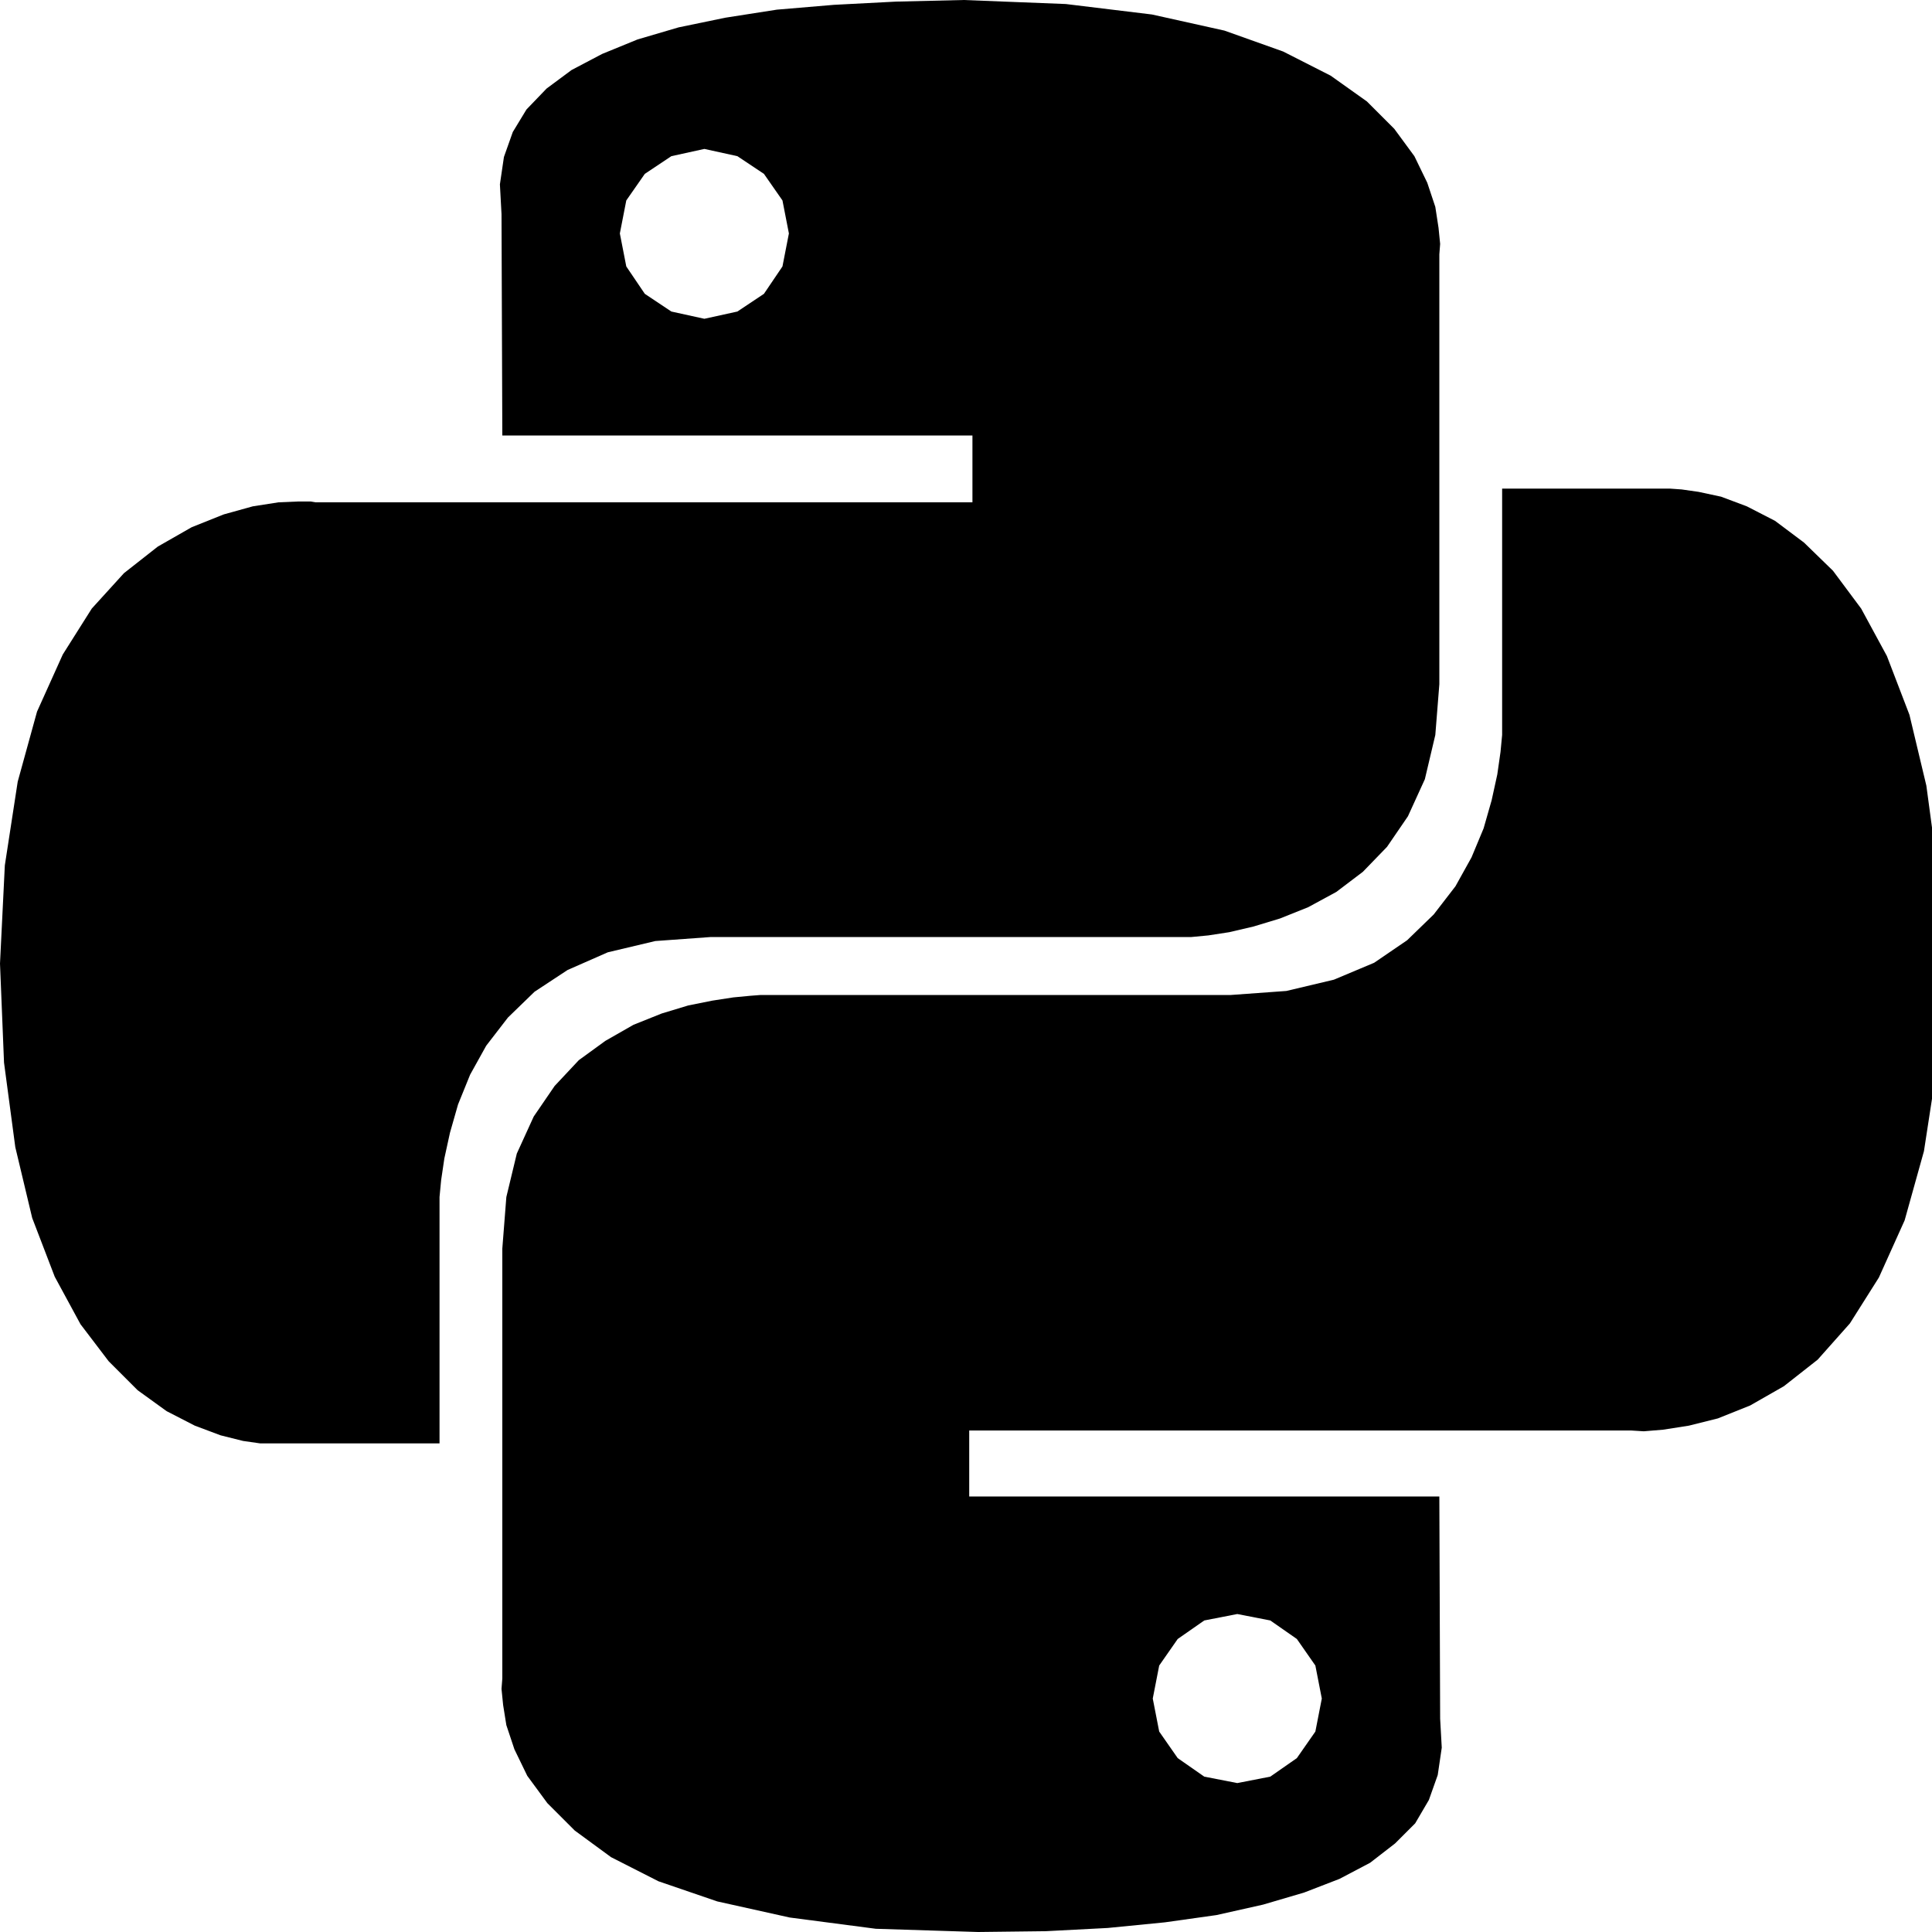
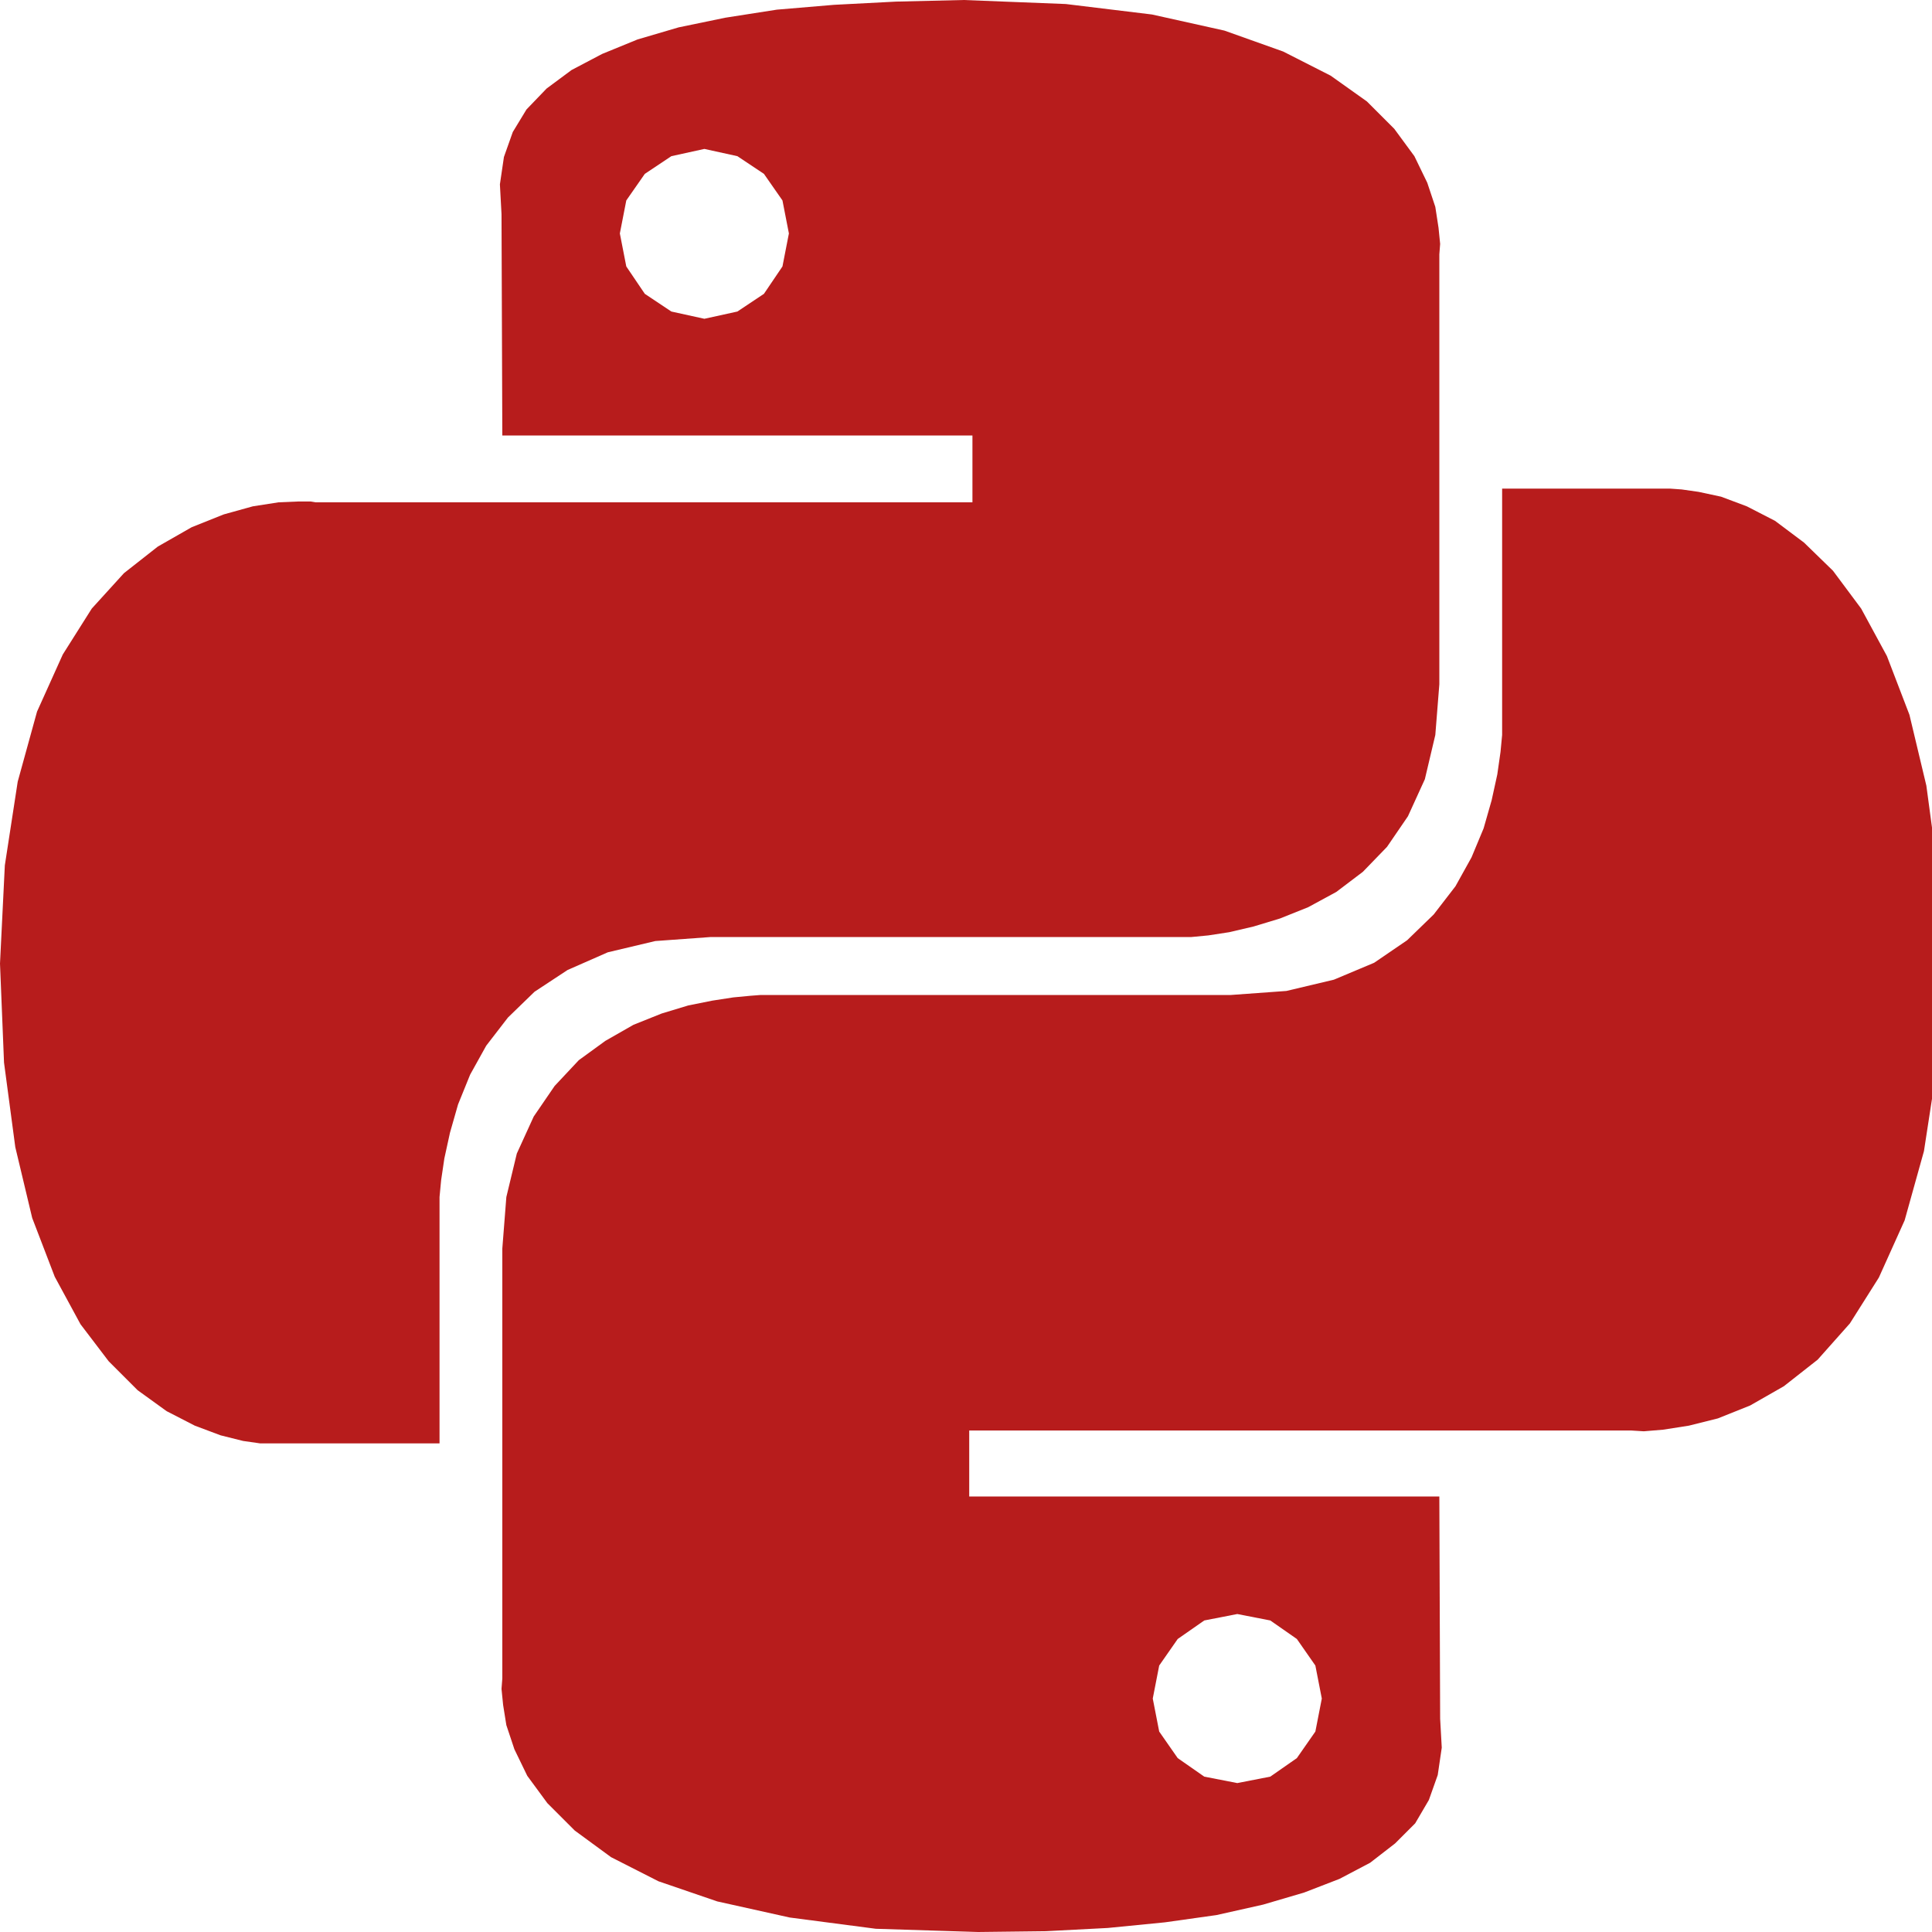
<svg xmlns="http://www.w3.org/2000/svg" viewBox="0 0 24 24" role="img">
-   <path d="M14.31.18l.9.2.73.26.59.3.45.32.34.34.25.34.16.33.1.3.04.26.02.2-.01.13V8.5l-.05.63-.13.55-.21.46-.26.38-.3.31-.33.25-.35.19-.35.14-.33.1-.3.07-.26.04-.21.02H8.83l-.69.05-.59.14-.5.22-.41.27-.33.32-.27.35-.2.36-.15.37-.1.35-.07.32-.04.27-.02.21v3.06H3.23l-.21-.03-.28-.07-.32-.12-.35-.18-.36-.26-.36-.36-.35-.46-.32-.59-.28-.73-.21-.88-.14-1.05L0 11.97l.06-1.22.16-1.04.24-.87.32-.71.36-.57.4-.44.42-.33.42-.24.4-.16.36-.1.32-.05.24-.01h.16l.06.01h8.16v-.83H6.24l-.01-2.75-.02-.37.05-.34.11-.31.17-.28.25-.26.31-.23.38-.2.44-.18.51-.15.58-.12.64-.1.71-.06.77-.04.84-.02 1.27.05 1.07.13zm-6.3 1.98l-.23.33-.08.41.08.41.23.34.33.22.41.09.41-.09.33-.22.23-.34.08-.41-.08-.41-.23-.33-.33-.22-.41-.09-.41.09-.33.22zM21.1 6.11l.28.06.32.12.35.18.36.27.36.35.35.47.32.59.28.73.21.88.14 1.04.05 1.23-.06 1.23-.16 1.04-.24.86-.32.71-.36.57-.4.45-.42.33-.42.24-.4.16-.36.09-.32.05-.24.02-.16-.01h-8.22v.82h5.84l.01 2.76.02.36-.05.34-.11.31-.17.29-.25.25-.31.24-.38.2-.44.17-.51.15-.58.13-.64.09-.71.07-.77.04-.84.01-1.27-.04-1.07-.14-.9-.2-.73-.25-.59-.3-.45-.33-.34-.34-.25-.34-.16-.33-.1-.3-.04-.25-.02-.2.01-.13v-5.34l.05-.64.13-.54.21-.46.26-.38.3-.32.33-.24.35-.2.35-.14.33-.1.3-.06.26-.04.21-.02.13-.01h5.84l.69-.05.59-.14.5-.21.41-.28.33-.32.27-.35.2-.36.15-.36.1-.35.07-.32.04-.28.02-.21V6.07h2.09l.14.01.21.03zm-6.47 14.25l-.23.33-.08.41.08.41.23.33.33.23.41.08.41-.08.33-.23.23-.33.08-.41-.08-.41-.23-.33-.33-.23-.41-.08-.41.08-.33.23z" />
+   <defs>
+     <style>.cls-1{fill:#b71c1c;}</style>
+   </defs>
+   <path class="cls-1" d="M14.31.18l.9.2.73.26.59.3.45.32.34.34.25.34.16.33.1.3.04.26.02.2-.01.13V8.5l-.05.63-.13.55-.21.46-.26.38-.3.31-.33.25-.35.19-.35.14-.33.1-.3.07-.26.04-.21.02H8.83l-.69.05-.59.14-.5.22-.41.27-.33.32-.27.35-.2.36-.15.37-.1.35-.07.32-.04.27-.02.21v3.06H3.23l-.21-.03-.28-.07-.32-.12-.35-.18-.36-.26-.36-.36-.35-.46-.32-.59-.28-.73-.21-.88-.14-1.05L0 11.97l.06-1.22.16-1.04.24-.87.32-.71.36-.57.4-.44.42-.33.42-.24.4-.16.36-.1.32-.05.24-.01h.16l.06.01h8.16v-.83H6.24l-.01-2.75-.02-.37.05-.34.11-.31.17-.28.25-.26.31-.23.38-.2.44-.18.51-.15.58-.12.64-.1.71-.06.77-.04.84-.02 1.27.05 1.07.13zm-6.3 1.98l-.23.33-.08.41.08.41.23.34.33.22.41.09.41-.09.33-.22.23-.34.08-.41-.08-.41-.23-.33-.33-.22-.41-.09-.41.09-.33.22zM21.1 6.11l.28.06.32.12.35.18.36.27.36.35.35.47.32.59.28.73.21.88.14 1.04.05 1.23-.06 1.23-.16 1.04-.24.86-.32.71-.36.57-.4.45-.42.33-.42.24-.4.16-.36.09-.32.05-.24.02-.16-.01h-8.22v.82h5.84l.01 2.76.02.36-.05.34-.11.31-.17.29-.25.25-.31.24-.38.2-.44.17-.51.15-.58.13-.64.09-.71.07-.77.04-.84.01-1.27-.04-1.07-.14-.9-.2-.73-.25-.59-.3-.45-.33-.34-.34-.25-.34-.16-.33-.1-.3-.04-.25-.02-.2.01-.13v-5.34l.05-.64.13-.54.21-.46.26-.38.3-.32.33-.24.35-.2.35-.14.33-.1.3-.06.26-.04.21-.02.13-.01h5.84l.69-.05.59-.14.5-.21.41-.28.33-.32.27-.35.2-.36.15-.36.1-.35.07-.32.04-.28.02-.21V6.07h2.09l.14.01.21.03zm-6.47 14.25l-.23.33-.08.41.08.41.23.33.33.23.41.08.41-.08.33-.23.23-.33.08-.41-.08-.41-.23-.33-.33-.23-.41-.08-.41.08-.33.23z" />
</svg>
